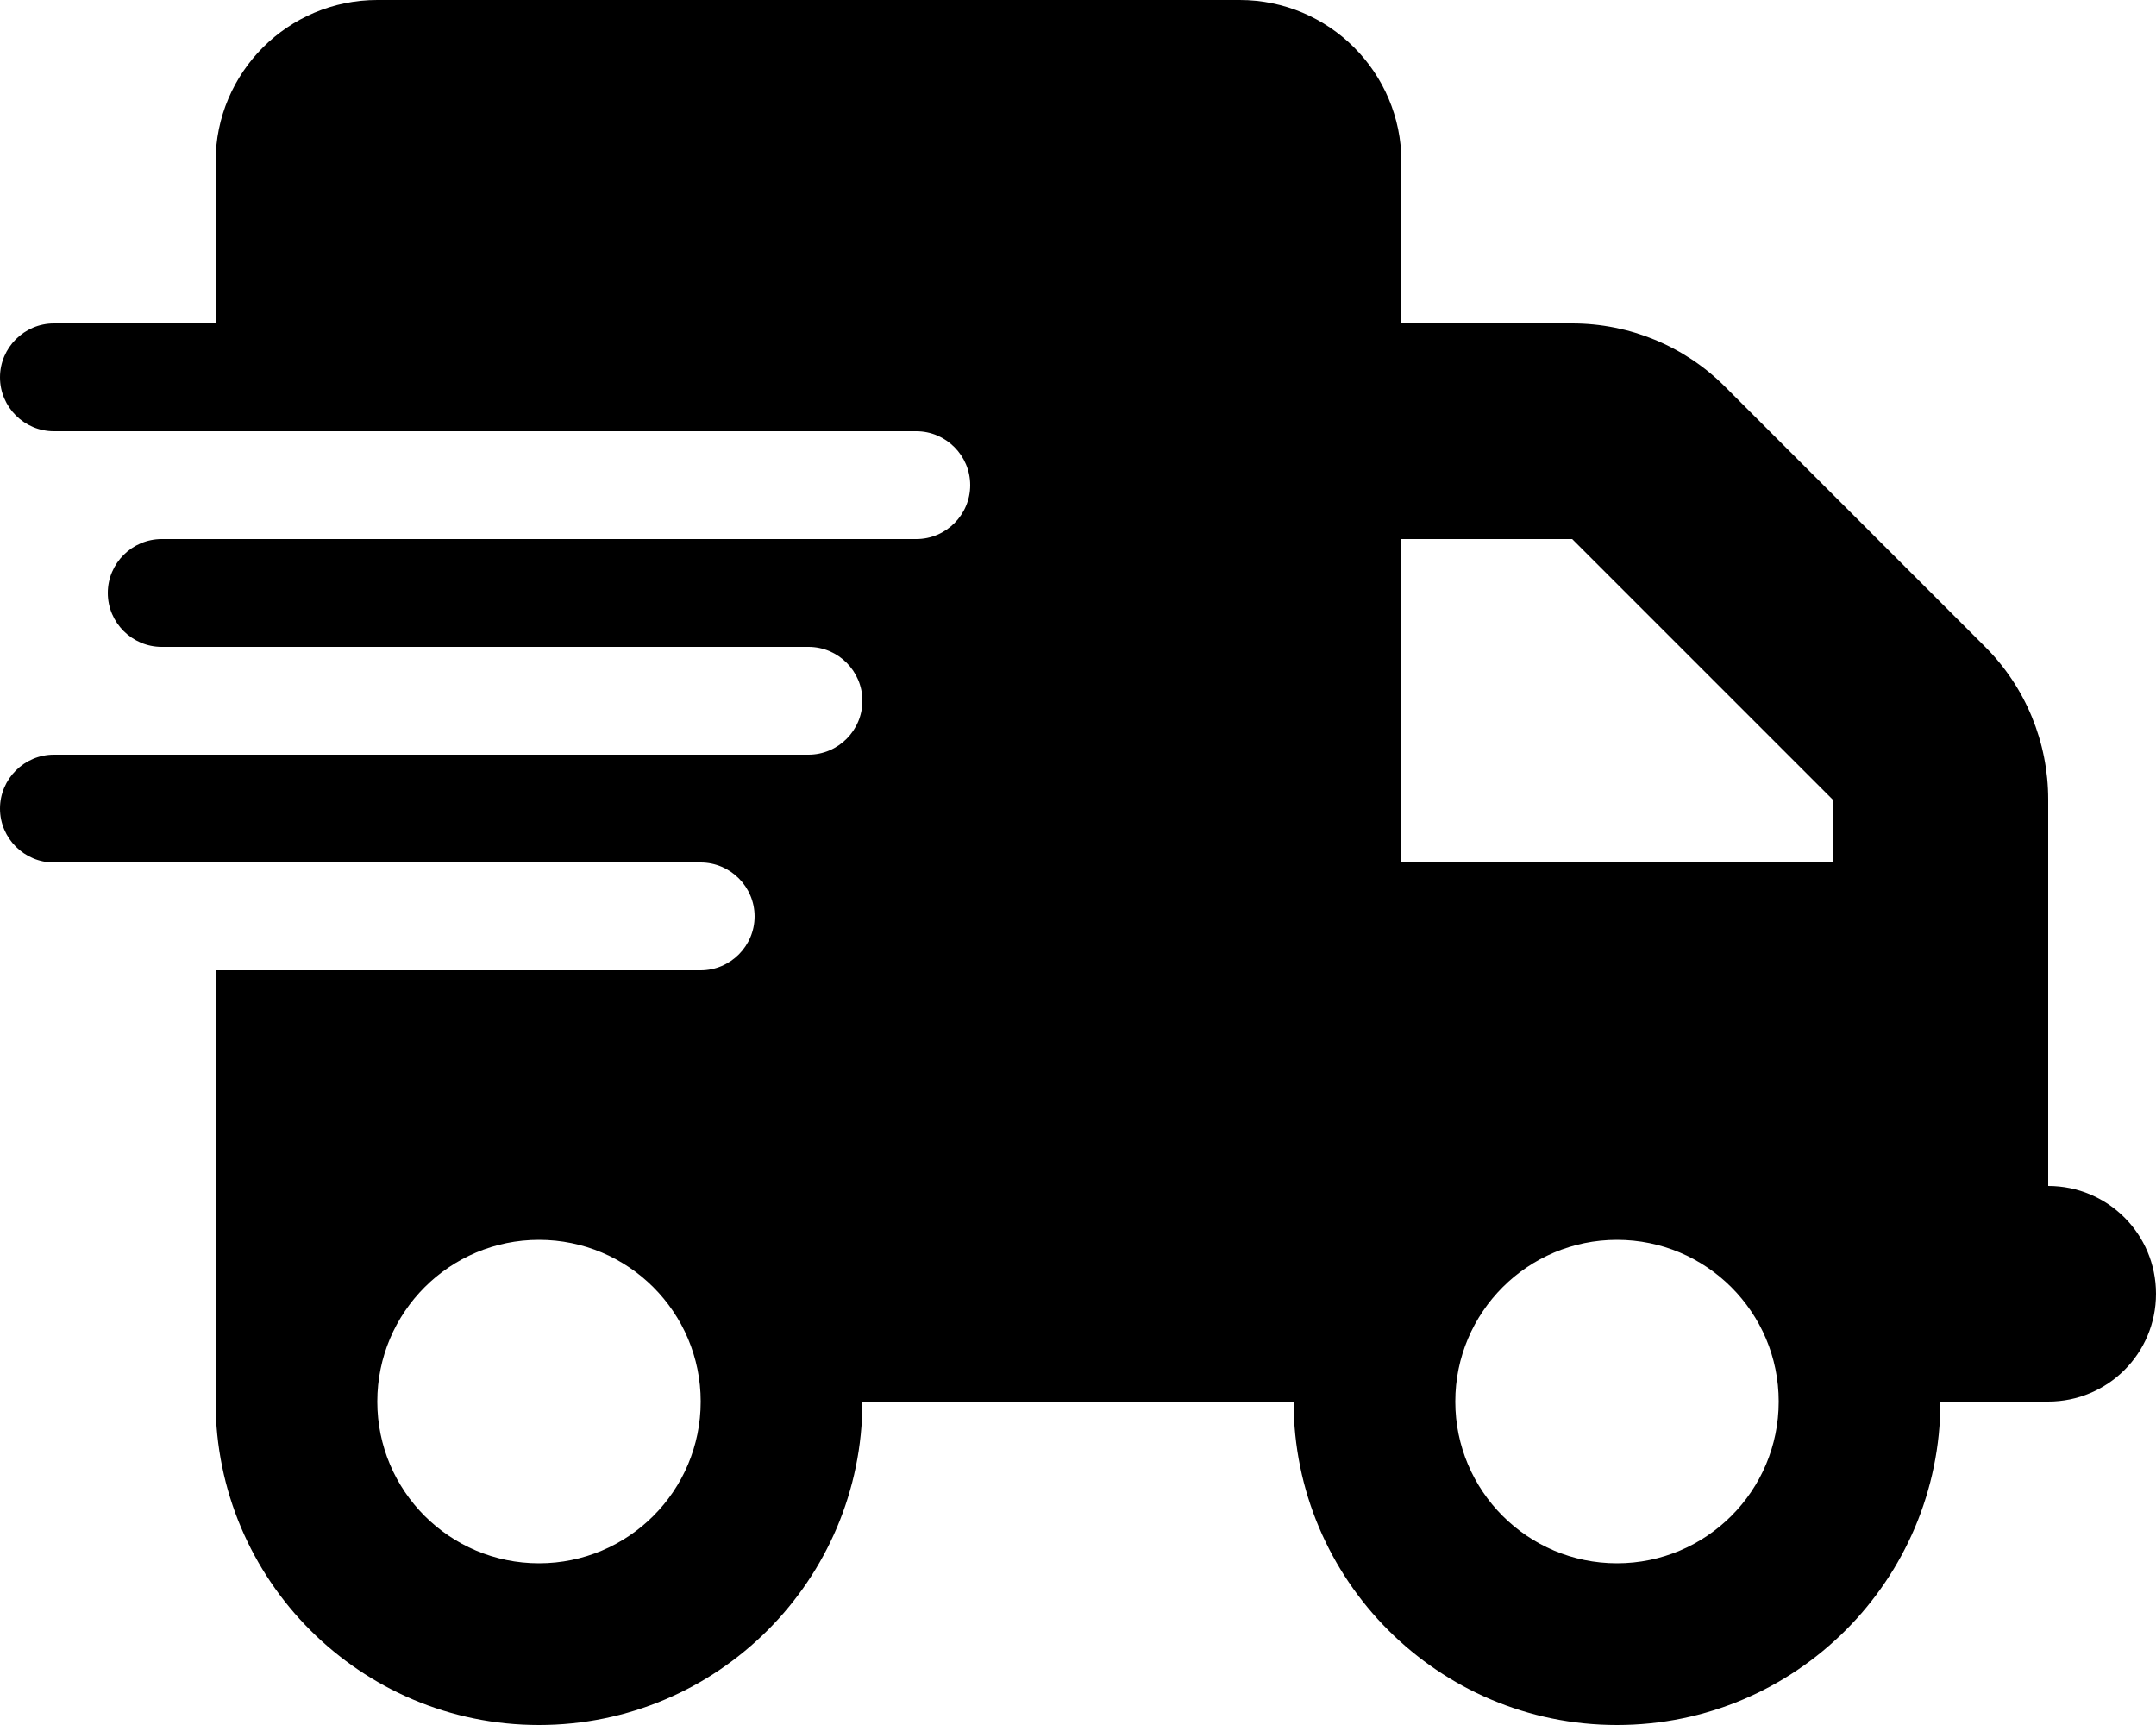
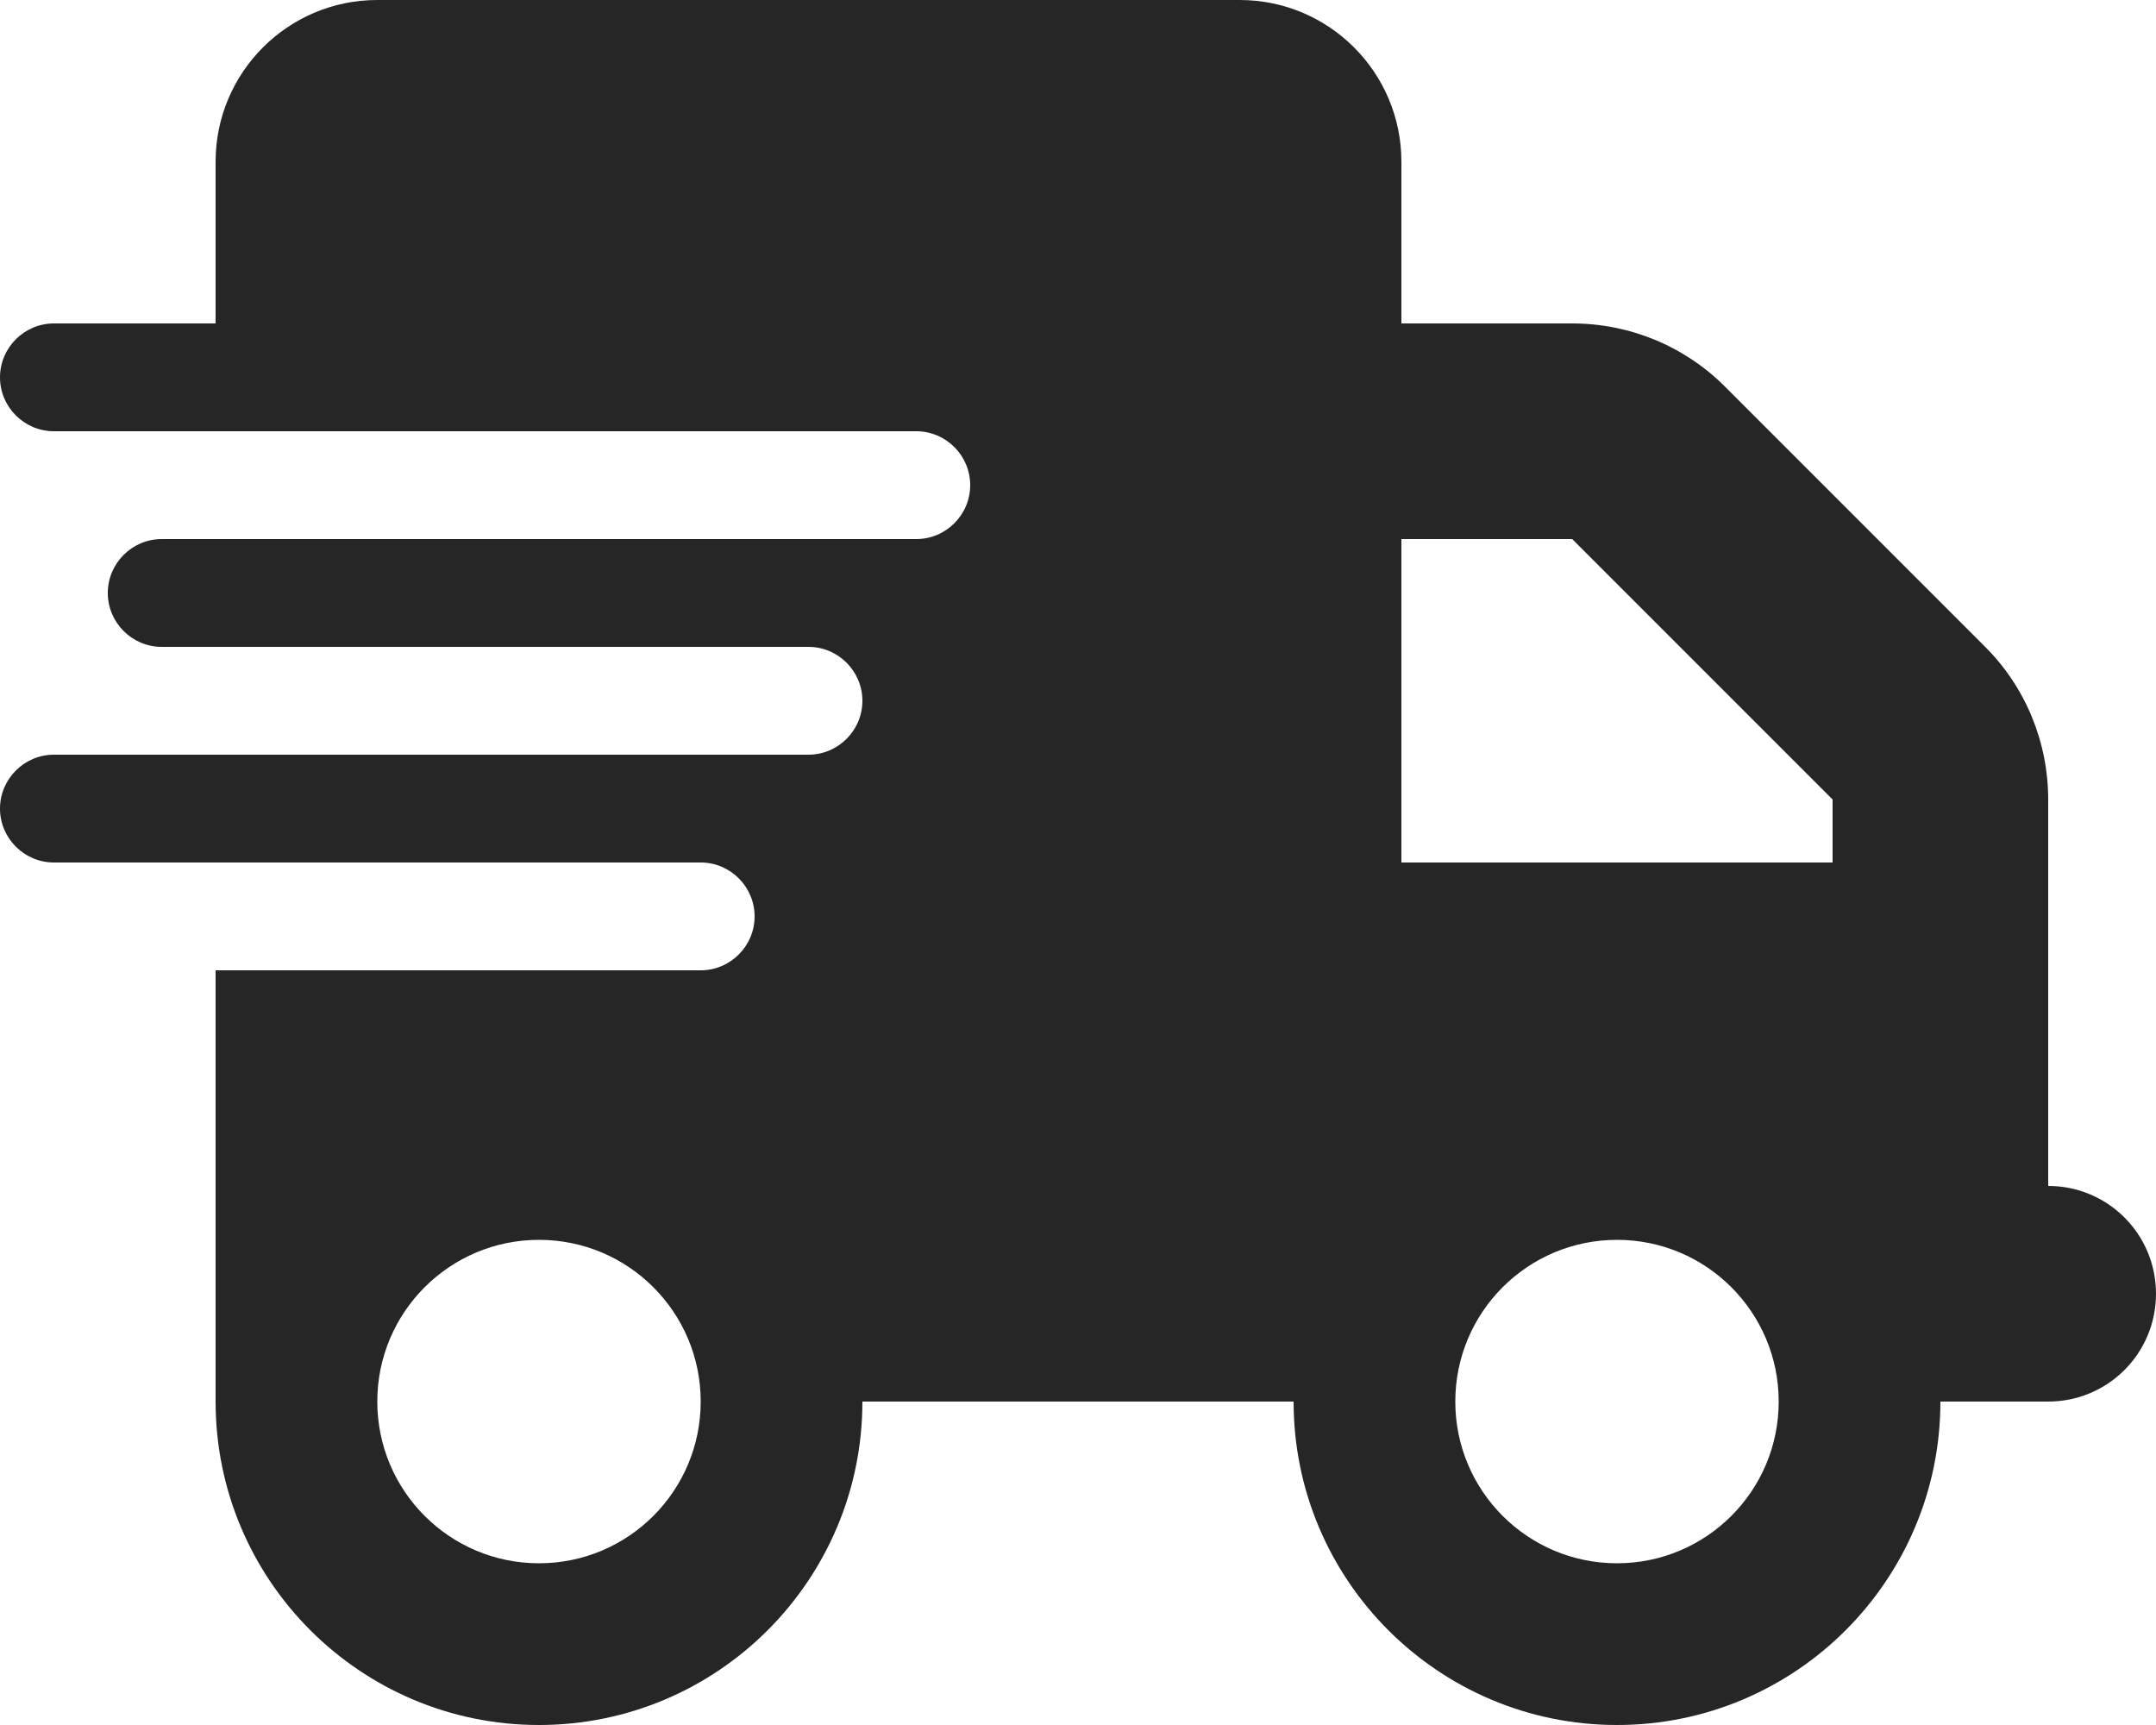
<svg xmlns="http://www.w3.org/2000/svg" height="1em" viewBox="0 0 640 512" fill="none">
-   <path d="M112 0C85.5 0 64 21.5 64 48V96H16c-8.8 0-16 7.2-16 16s7.2 16 16 16H64 272c8.8 0 16 7.2 16 16s-7.2 16-16 16H64 48c-8.8 0-16 7.2-16 16s7.2 16 16 16H64 240c8.8 0 16 7.2 16 16s-7.2 16-16 16H64 16c-8.8 0-16 7.2-16 16s7.2 16 16 16H64 208c8.8 0 16 7.2 16 16s-7.2 16-16 16H64V416c0 53 43 96 96 96s96-43 96-96H384c0 53 43 96 96 96s96-43 96-96h32c17.7 0 32-14.3 32-32s-14.3-32-32-32V288 256 237.3c0-17-6.7-33.3-18.7-45.3L512 114.7c-12-12-28.3-18.7-45.3-18.7H416V48c0-26.5-21.5-48-48-48H112zM544 237.3V256H416V160h50.7L544 237.3zM160 368a48 48 0 1 1 0 96 48 48 0 1 1 0-96zm272 48a48 48 0 1 1 96 0 48 48 0 1 1 -96 0z" fill="#000" />
+   <path d="M112 0C85.5 0 64 21.5 64 48V96H16c-8.8 0-16 7.2-16 16s7.2 16 16 16H64 272c8.8 0 16 7.2 16 16s-7.2 16-16 16H64 48c-8.8 0-16 7.2-16 16s7.2 16 16 16H64 240c8.8 0 16 7.2 16 16s-7.2 16-16 16H64 16c-8.8 0-16 7.2-16 16s7.2 16 16 16H64 208c8.8 0 16 7.2 16 16s-7.2 16-16 16H64V416c0 53 43 96 96 96s96-43 96-96H384c0 53 43 96 96 96s96-43 96-96h32c17.7 0 32-14.3 32-32s-14.3-32-32-32V288 256 237.3c0-17-6.7-33.3-18.7-45.3L512 114.7c-12-12-28.3-18.7-45.3-18.7H416V48c0-26.5-21.5-48-48-48H112zM544 237.3V256H416V160h50.7L544 237.3zM160 368a48 48 0 1 1 0 96 48 48 0 1 1 0-96zm272 48a48 48 0 1 1 96 0 48 48 0 1 1 -96 0z" fill="#262626" />
  <defs>
    <clipPath id="clip0_544_17803">
-       <rect width="20" height="20" fill="#000" />
+       <rect width="20" height="20" fill="#262626" />
    </clipPath>
  </defs>
</svg>
